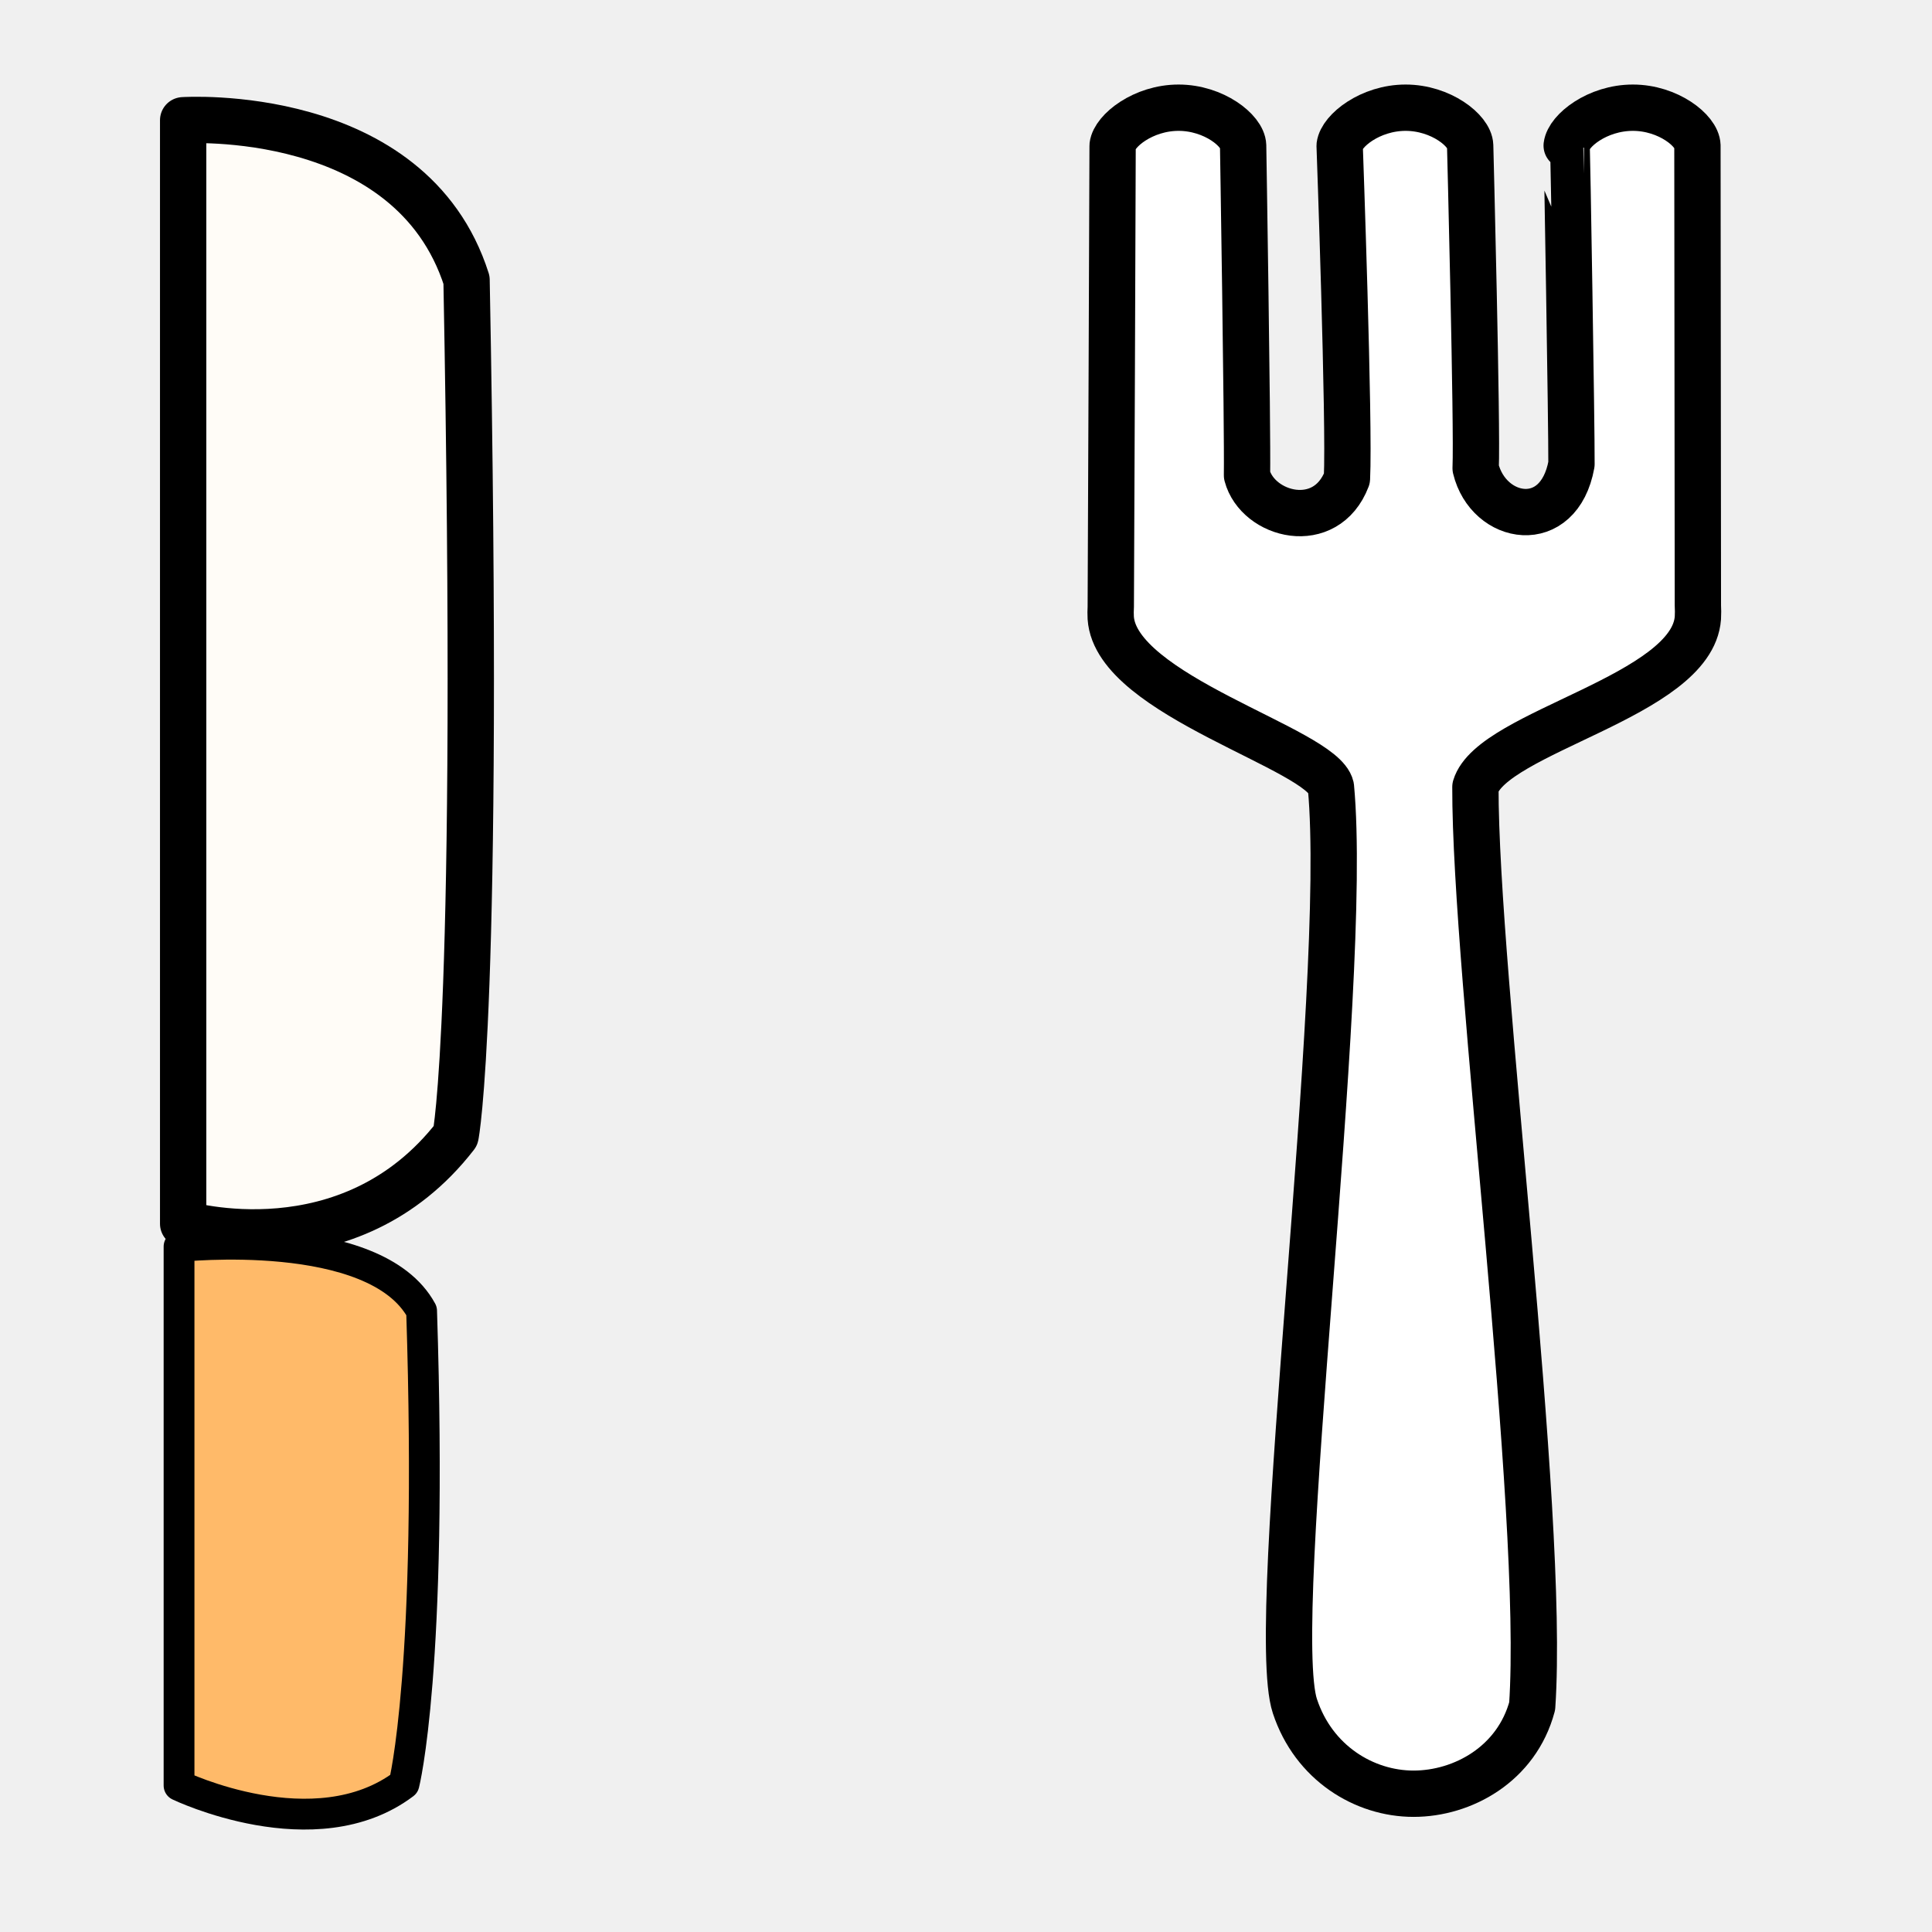
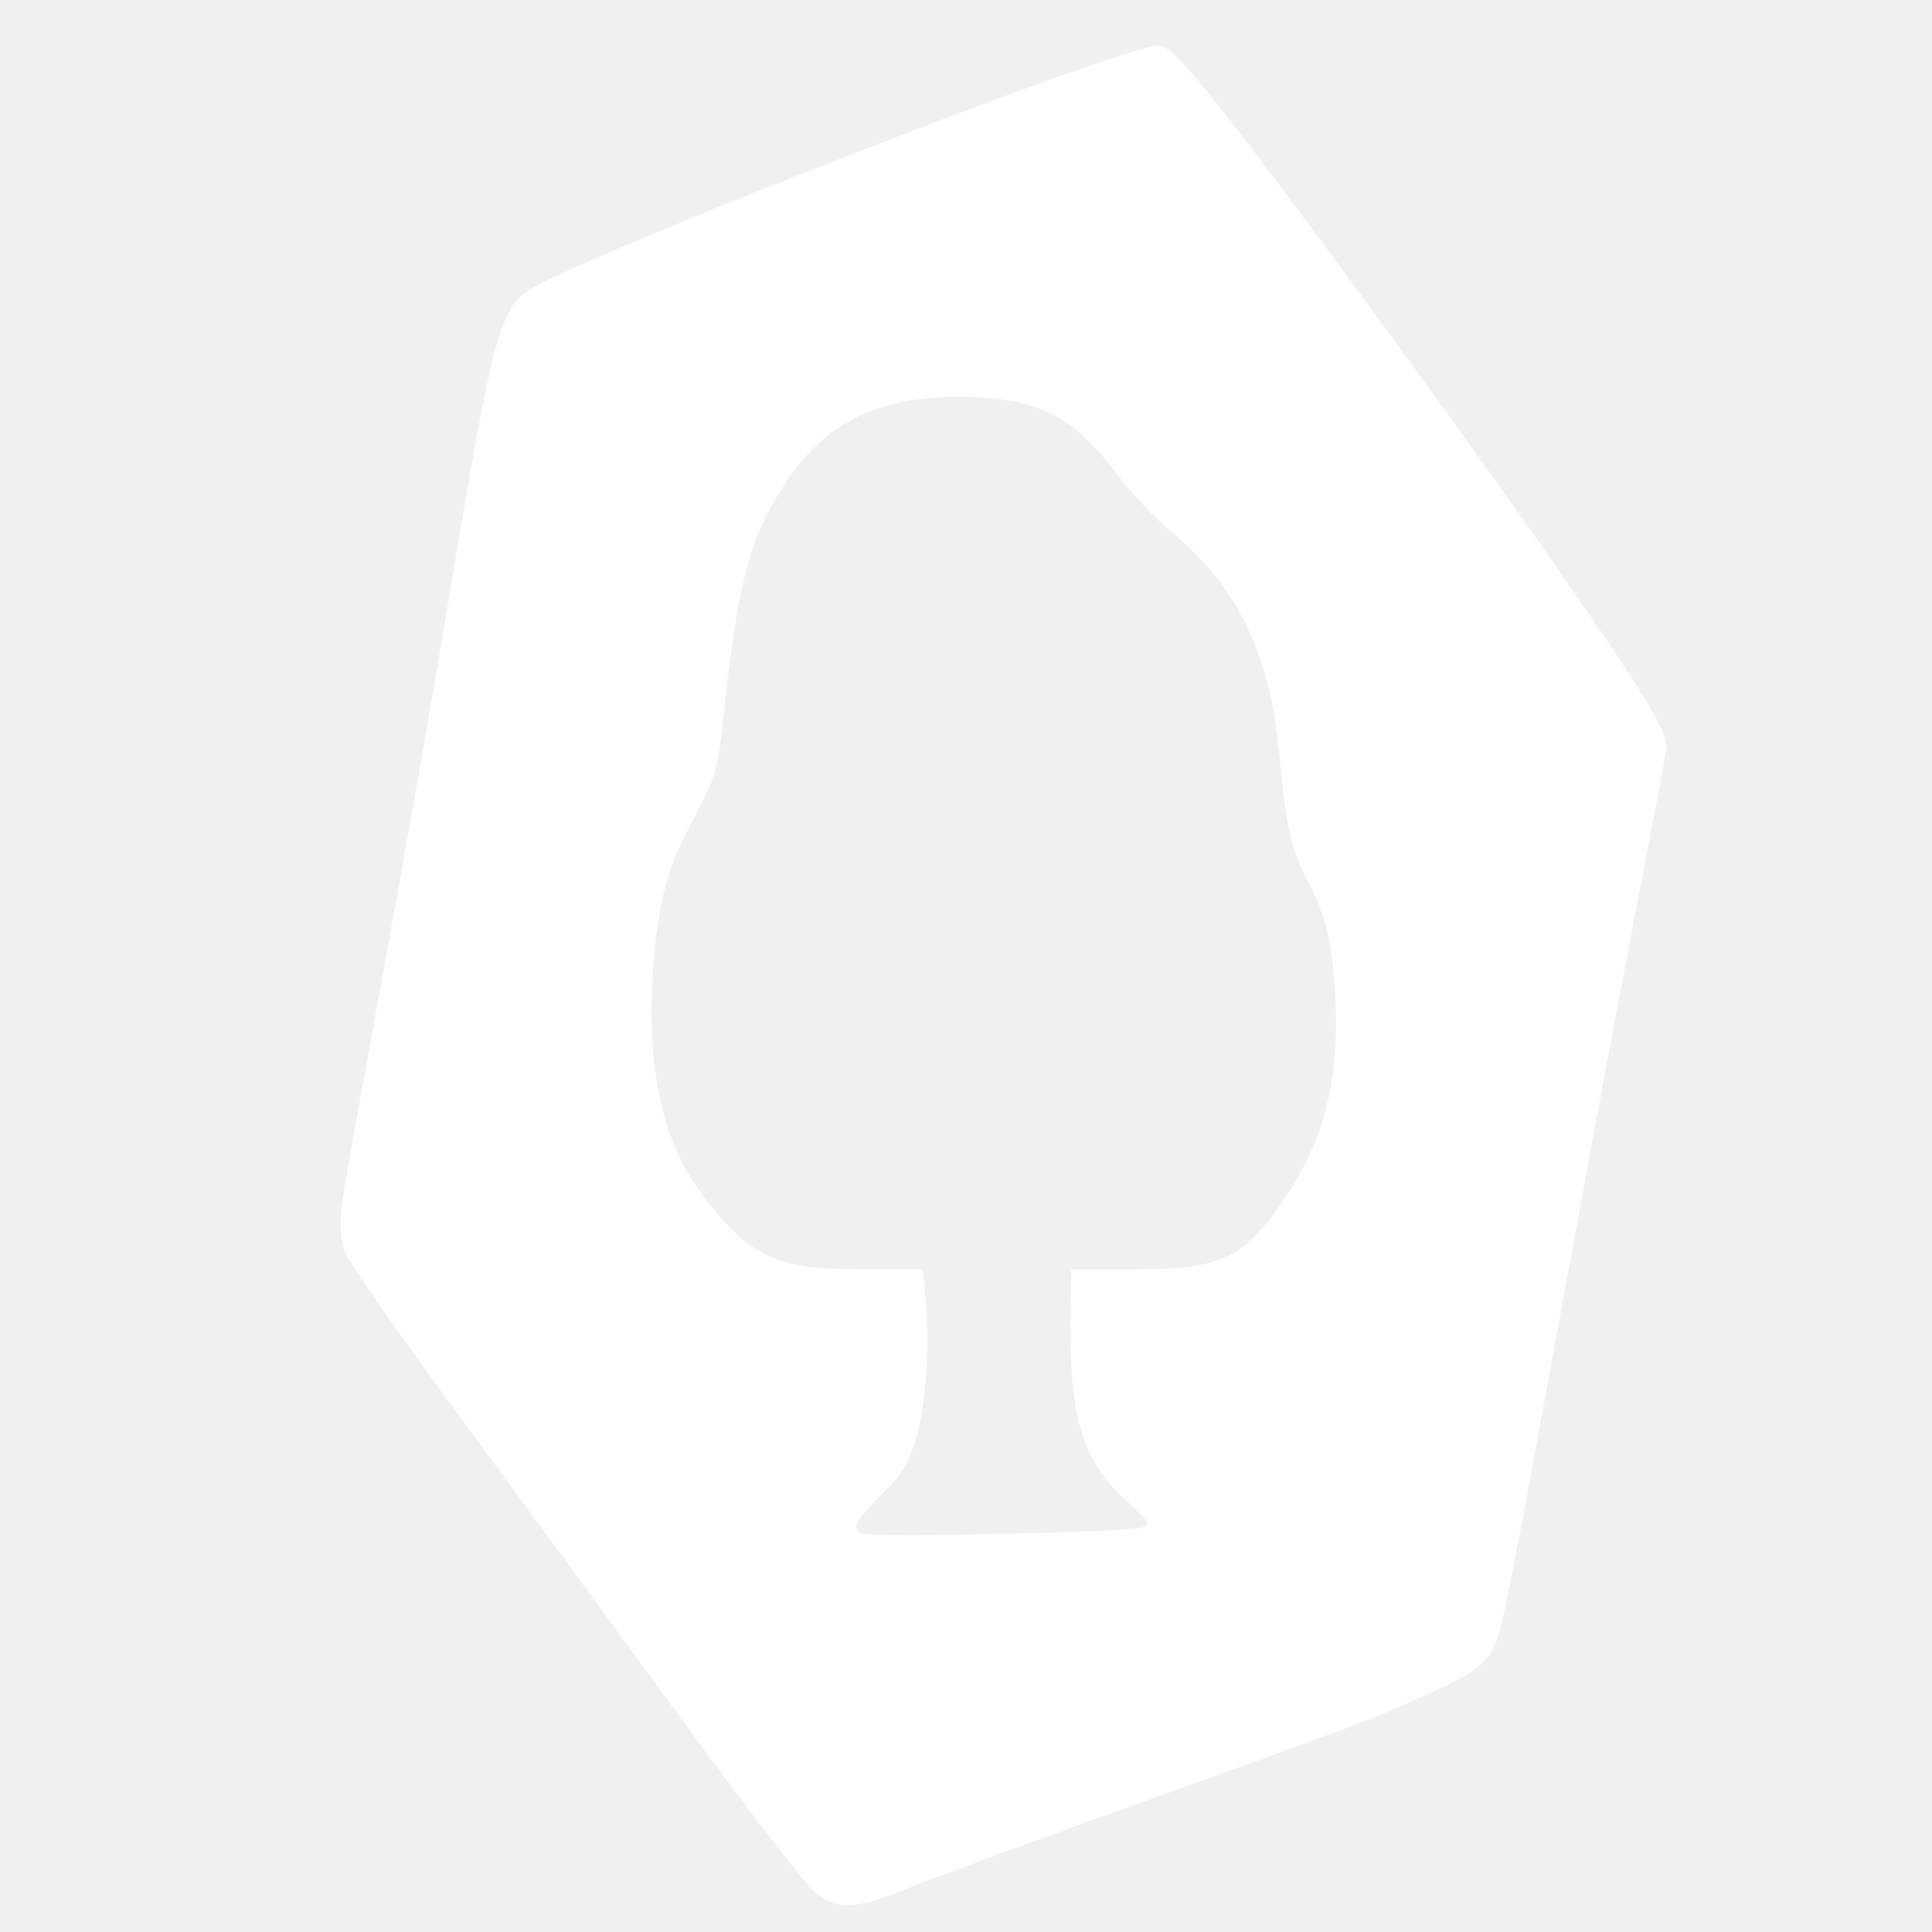
- <svg xmlns="http://www.w3.org/2000/svg" width="32" height="32" viewBox="0 0 8.467 8.467" version="1.1" id="svg5">
-   <defs id="defs2">
-     </defs>
-   <g id="layer3" style="display:none">
-     <ellipse style="display:inline;opacity:1;fill:#ffbc30;fill-opacity:1;stroke:#000000;stroke-width:0.286;stroke-linecap:round;stroke-linejoin:round;stroke-miterlimit:4;stroke-dasharray:none;stroke-opacity:1;paint-order:fill markers stroke" id="path16741" cx="4.167" cy="4.241" rx="3.637" ry="3.323" />
-     <ellipse style="display:inline;opacity:1;fill:#ffe369;fill-opacity:1;stroke:#000000;stroke-width:0.244;stroke-linecap:round;stroke-linejoin:round;stroke-miterlimit:4;stroke-dasharray:none;stroke-opacity:1;paint-order:fill markers stroke" id="path16741-7" cx="4.167" cy="4.241" rx="3.084" ry="2.86" />
-   </g>
-   <g id="layer1" style="display:inline;opacity:1">
-     <rect style="fill:none;stroke-width:0.003;stroke-linecap:round;stroke-linejoin:round;paint-order:fill markers stroke" id="rect1598" width="1.222" height="2.692" x="1.825" y="5.363" />
-     <path id="rect7340" style="fill:#ffffff;fill-opacity:1;stroke:#000000;stroke-width:0.203;stroke-linecap:round;stroke-linejoin:round;stroke-miterlimit:4;stroke-dasharray:none;stroke-opacity:1;paint-order:fill markers stroke" d="m 5.165,0.472 c -0.155,3.04e-6 -0.281,0.101 -0.289,0.166 5.39e-5,0.002 -0.007,1.927 -0.008,2.021 -0.001,0.016 -0.001,0.032 -1.794e-4,0.049 0.023,0.342 0.927,0.574 0.965,0.741 0.082,0.873 -0.281,3.656 -0.158,4.028 0.082,0.249 0.304,0.384 0.52,0.384 0.216,0 0.452,-0.13 0.52,-0.384 C 6.773,6.617 6.464,4.272 6.466,3.449 6.539,3.206 7.416,3.052 7.441,2.708 c 0.001,-0.019 0.001,-0.037 -3.59e-5,-0.055 L 7.439,0.638 C 7.437,0.573 7.311,0.472 7.156,0.472 7,0.472 6.874,0.573 6.866,0.638 6.867,0.639 6.888,1.869 6.887,2.034 6.832,2.338 6.523,2.284 6.467,2.052 6.475,1.88 6.443,0.638 6.443,0.638 6.441,0.573 6.315,0.472 6.16,0.472 6.005,0.472 5.879,0.573 5.871,0.638 c 3.58e-5,0.001 0.044,1.222 0.032,1.459 C 5.811,2.338 5.512,2.26 5.465,2.083 5.468,1.863 5.448,0.638 5.448,0.638 5.446,0.573 5.32,0.472 5.165,0.472 Z" />
-     <g id="g19551" transform="translate(-1.058333)">
-       <path id="rect1596" style="fill:#fffcf7;fill-opacity:1;stroke:#000000;stroke-width:0.203;stroke-linecap:round;stroke-linejoin:round;paint-order:fill markers stroke" d="m 1.861,0.527 c 0,0 0.998,-0.066 1.242,0.7 0.061,3.219 -0.048,3.75 -0.048,3.75 C 2.588,5.58 1.861,5.363 1.861,5.363 Z" />
-       <path id="rect1596-4" style="mix-blend-mode:normal;fill:#ffba69;fill-opacity:1;stroke:#000000;stroke-width:0.135;stroke-linecap:round;stroke-linejoin:round;stroke-miterlimit:4;stroke-dasharray:none;paint-order:fill markers stroke" d="m 1.843,5.463 c 0,0 0.859,-0.093 1.063,0.282 0.051,1.572 -0.077,2.073 -0.077,2.073 C 2.439,8.112 1.843,7.825 1.843,7.825 Z" />
+ <svg xmlns="http://www.w3.org/2000/svg" xmlns:xlink="http://www.w3.org/1999/xlink" width="32" height="32" viewBox="0 0 32 32" version="1.1" id="svg2584">
+   <defs id="defs2581">
+     <color-profile name="Agfa-:-Swop-Standard" xlink:href="file:///C:/WINDOWS/system32/spool/drivers/color/RSWOP.icm" id="color-profile772" />
+     <color-profile name="Agfa-:-Swop-Standard" xlink:href="file:///C:/WINDOWS/system32/spool/drivers/color/RSWOP.icm" id="color-profile774" />
+   </defs>
+   <g id="layer1" transform="translate(181.1153,-6.152001)">
+     <path style="fill:#ffffff;fill-opacity:1;stroke-width:0.014;stroke-linecap:round;stroke-linejoin:round;paint-order:fill markers stroke" d="m -167.657,37.453 c -0.162,-0.145 -1.147,-1.429 -2.189,-2.855 -1.042,-1.426 -2.696,-3.681 -3.674,-5.011 -0.979,-1.33 -1.821,-2.533 -1.873,-2.674 -0.135,-0.369 -0.121,-0.55 0.161,-2.099 0.874,-4.791 1.17,-6.462 1.566,-8.834 0.699,-4.192 0.827,-4.688 1.297,-5.009 0.801,-0.547 9.841,-4.066 10.445,-4.066 0.12,0 0.332,0.196 0.728,0.672 0.84,1.01 3.669,4.848 5.586,7.577 1.562,2.224 2.098,3.08 2.098,3.352 0,0.057 -0.211,1.19 -0.47,2.518 -0.258,1.328 -0.793,4.184 -1.188,6.346 -0.739,4.046 -0.991,5.363 -1.108,5.8 -0.123,0.456 -0.311,0.636 -0.994,0.952 -1.023,0.473 -1.314,0.584 -4.778,1.826 -1.778,0.637 -3.571,1.296 -3.985,1.464 -0.946,0.384 -1.231,0.391 -1.621,0.042 z m 5.475,-6.003 c 0.122,-0.064 0.094,-0.109 -0.274,-0.44 -0.757,-0.68 -0.966,-1.421 -0.926,-3.276 l 0.011,-0.553 h 0.97 c 1.448,0 1.828,-0.156 2.443,-1.003 0.733,-1.009 1.018,-2.015 0.966,-3.411 -0.034,-0.897 -0.162,-1.47 -0.45,-2.005 -0.265,-0.492 -0.353,-0.836 -0.445,-1.748 -0.117,-1.152 -0.184,-1.491 -0.429,-2.144 -0.269,-0.717 -0.723,-1.344 -1.352,-1.867 -0.29,-0.241 -0.71,-0.683 -0.934,-0.983 -0.749,-1.002 -1.347,-1.294 -2.652,-1.294 -1.287,0 -2.139,0.405 -2.776,1.318 -0.665,0.955 -0.864,1.684 -1.115,4.093 -0.079,0.755 -0.141,0.946 -0.564,1.734 -0.374,0.697 -0.54,1.387 -0.599,2.49 -0.085,1.589 0.185,2.745 0.841,3.601 0.779,1.017 1.217,1.218 2.652,1.218 h 0.987 l 0.044,0.5 c 0.072,0.818 -0.002,1.82 -0.178,2.358 -0.123,0.38 -0.235,0.556 -0.551,0.868 -0.43,0.425 -0.505,0.571 -0.33,0.646 0.173,0.074 4.504,-0.021 4.66,-0.102 z" id="path2836" />
+     <g id="g470-2" transform="matrix(0.2155455,0,0,0.3039682,-138.1805,38.44132)">
+       <path style="fill:#ffffff;fill-opacity:1;stroke-width:0.09;stroke-linecap:round;stroke-linejoin:round;paint-order:fill markers stroke" d="m 212.368,179.369 c -1.229,-0.779 -8.712,-7.702 -16.631,-15.384 -7.918,-7.682 -20.48,-19.831 -27.916,-26.998 -7.435,-7.167 -13.838,-13.65 -14.23,-14.406 -1.028,-1.987 -0.922,-2.961 1.225,-11.307 6.641,-25.811 8.891,-34.816 11.896,-47.595 5.31,-22.587 6.286,-25.26 9.851,-26.986 6.084,-2.945 74.773,-21.908 79.358,-21.908 0.912,0 2.522,1.054 5.529,3.62 6.38,5.444 27.877,26.121 42.44,40.821 11.87,11.982 15.943,16.596 15.943,18.059 0,0.306 -1.606,6.41 -3.569,13.566 -1.963,7.156 -6.024,22.541 -9.025,34.191 -5.616,21.8 -7.528,28.893 -8.42,31.249 -0.931,2.456 -2.36,3.426 -7.554,5.128 -7.774,2.547 -9.983,3.146 -36.305,9.836 -13.511,3.434 -27.135,6.983 -30.275,7.886 -7.189,2.068 -9.35,2.107 -12.318,0.225 z m 41.599,-32.343 c 0.93,-0.344 0.717,-0.586 -2.084,-2.371 -5.75,-3.666 -7.34,-7.657 -7.032,-17.652 l 0.092,-2.981 h 7.37 c 11.001,0 13.89,-0.841 18.562,-5.402 5.571,-5.439 7.735,-10.858 7.34,-18.379 -0.254,-4.832 -1.233,-7.922 -3.422,-10.802 -2.014,-2.65 -2.68,-4.506 -3.381,-9.42 -0.886,-6.207 -1.402,-8.035 -3.261,-11.55 -2.044,-3.864 -5.491,-7.239 -10.274,-10.061 -2.2,-1.298 -5.393,-3.682 -7.096,-5.298 -5.688,-5.398 -10.232,-6.97 -20.148,-6.97 -9.78,0 -16.255,2.181 -21.091,7.104 -5.054,5.144 -6.562,9.071 -8.47,22.052 -0.597,4.065 -1.072,5.099 -4.285,9.345 -2.841,3.753 -4.103,7.473 -4.551,13.416 -0.646,8.561 1.404,14.79 6.386,19.402 5.918,5.479 9.247,6.563 20.151,6.563 h 7.498 l 0.336,2.692 c 0.55,4.406 -0.024,9.807 -1.351,12.706 -0.938,2.049 -1.788,2.998 -4.185,4.677 -3.27,2.289 -3.838,3.077 -2.51,3.48 1.313,0.399 34.223,-0.113 35.405,-0.55 z" id="path2836-4" transform="matrix(0.2645833,0,0,0.2645833,-181.1153,6.152001)" />
+       <path style="fill:#ffffff;fill-opacity:1;stroke-width:0.09;stroke-linecap:round;stroke-linejoin:round;paint-order:fill markers stroke" d="m 36.015,181.832 c -2.713,-0.538 -2.743,-0.743 -4.304,-29.667 -0.276,-5.116 -1.022,-15.741 -1.657,-23.612 C 29.418,120.683 28.339,106.623 27.656,97.31 26.973,87.996 26.102,77.8 25.72,74.652 22.568,48.645 21.433,26.044 22.962,19.736 c 0.341,-1.407 1.708,-1.915 7.655,-2.847 9.94,-1.558 37.608,-0.797 53.966,1.485 7.96,1.11 13.863,2.763 19.524,5.468 10.373,4.955 17.721,11.008 22.75,18.739 3.633,5.584 8.919,16.629 11,22.982 2.994,9.139 3.338,12.083 3.324,28.408 -0.014,16.041 -0.387,19.355 -3.163,28.112 -2.488,7.848 -9.148,22.29 -13.338,28.926 -4.686,7.42 -15.866,15.336 -32.172,22.78 -8.987,4.103 -16.909,6.261 -27.396,7.462 -5.439,0.623 -26.741,1.049 -29.097,0.583 z m 38.637,-34.931 c 19.039,-6.273 29.403,-19.364 31.074,-39.249 0.298,-3.553 0.427,-11.061 0.295,-17.26 -0.253,-11.906 -0.707,-14.333 -3.597,-19.264 C 100.559,67.948 96.084,63.39 92.185,60.702 82.785,54.222 72.132,50.78 59.732,50.217 c -5.106,-0.232 -6.056,-0.168 -5.859,0.392 0.337,0.956 1.456,11.225 3.12,28.65 1.718,17.986 2.755,25.997 5.293,40.917 1.046,6.149 2.431,14.662 3.077,18.916 0.646,4.254 1.315,8.104 1.488,8.554 0.395,1.029 3.24,0.757 7.8,-0.745 z" id="path2875-3" transform="matrix(0.2645833,0,0,0.2645833,-181.1153,6.152001)" />
+       <path style="fill:#ffffff;fill-opacity:1;stroke-width:0.09;stroke-linecap:round;stroke-linejoin:round;paint-order:fill markers stroke" d="m 458.481,177.879 c -7.173,-0.757 -8.137,-2.241 -7.458,-11.476 0.238,-3.24 0.873,-16.086 1.41,-28.548 1.478,-34.28 2.973,-60.369 3.579,-62.488 0.113,-0.394 0.539,-7.906 0.948,-16.695 1.779,-38.236 1.977,-39.84 5.155,-41.763 1.433,-0.867 2.438,-0.925 14.893,-0.87 13.825,0.062 25.247,0.656 35.537,1.85 3.279,0.38 10.578,1.141 16.218,1.69 10.836,1.055 15.856,1.905 18.096,3.063 2.851,1.474 4.003,5.619 4.844,17.426 0.877,12.316 0.53,12.885 -7.859,12.872 -2.916,-0.004 -11.42,-0.323 -18.897,-0.707 -18.909,-0.973 -32.125,-0.959 -33.118,0.034 -0.412,0.412 -0.75,0.812 -0.75,0.889 0,0.077 -0.199,1.188 -0.442,2.47 -0.772,4.072 -1.472,18.591 -1.543,32.031 -0.038,7.153 0.034,13.108 0.16,13.234 0.424,0.424 4.95,1.128 18.307,2.849 18.409,2.372 21.725,3.189 23.413,5.765 1.032,1.575 1.394,10.258 0.756,18.125 -0.802,9.887 -1.478,10.432 -12.985,10.45 -4.329,0.007 -12.927,-0.178 -19.106,-0.412 -8.311,-0.314 -11.504,-0.281 -12.267,0.127 -1.698,0.909 -2.142,3.496 -3.931,22.897 -1.431,15.509 -1.649,16.241 -5.138,17.21 -2.051,0.57 -14.341,0.555 -19.823,-0.024 z" id="path3109-6" transform="matrix(0.2645833,0,0,0.2645833,-181.1153,6.152001)" />
+       <path style="fill:#ffffff;fill-opacity:1;stroke-width:0.09;stroke-linecap:round;stroke-linejoin:round;paint-order:fill markers stroke" d="m 339.174,180.344 c -0.614,-0.994 -2.567,-29.684 -3.589,-52.745 -0.791,-17.828 -2.492,-91.838 -2.318,-100.81 0.19,-9.764 -0.02,-9.395 6.214,-10.953 11.613,-2.902 36.242,-4.307 51.426,-2.935 9.351,0.845 13.531,2.536 20.367,8.24 5.011,4.181 12.165,11.615 14.072,14.622 3.691,5.819 7.075,23.686 7.049,37.216 -0.015,7.467 -0.366,9.01 -3.532,15.506 -6.138,12.596 -17.142,26.134 -26.012,32.004 -1.06,0.701 -1.927,1.465 -1.927,1.696 0,0.775 15.516,19.397 22.586,27.108 3.984,4.346 8.079,9.381 8.88,10.92 0.817,1.569 0.736,4.083 -0.174,5.398 -1.44,2.081 -6.251,6.683 -9.209,8.808 -4.505,3.237 -5.358,3.216 -9.865,-0.24 -9.091,-6.971 -25.889,-23.637 -34.509,-34.239 -2.106,-2.59 -4.386,-5.224 -5.066,-5.853 -1.102,-1.019 -1.272,-1.056 -1.548,-0.338 -0.17,0.444 -0.065,8.257 0.234,17.363 0.299,9.106 0.379,18.166 0.178,20.134 -0.356,3.482 -0.411,3.599 -2.036,4.388 -2.278,1.106 -9.926,3.044 -16.568,4.197 -5.695,0.989 -14.176,1.286 -14.654,0.513 z M 377.709,101.901 c 9.775,-5.095 17.637,-13.048 20.235,-20.468 1.585,-4.527 2.001,-12.646 0.935,-18.229 -1.211,-6.34 -2.502,-9.125 -5.775,-12.456 -3.387,-3.446 -5.131,-4.123 -12.819,-4.971 -5.509,-0.608 -9.519,-0.288 -10.451,0.834 -1.358,1.634 -0.925,36.646 0.62,50.212 0.823,7.224 1.812,7.916 7.255,5.079 z" id="path3148-7" transform="matrix(0.2645833,0,0,0.2645833,-181.1153,6.152001)" />
    </g>
  </g>
</svg>
